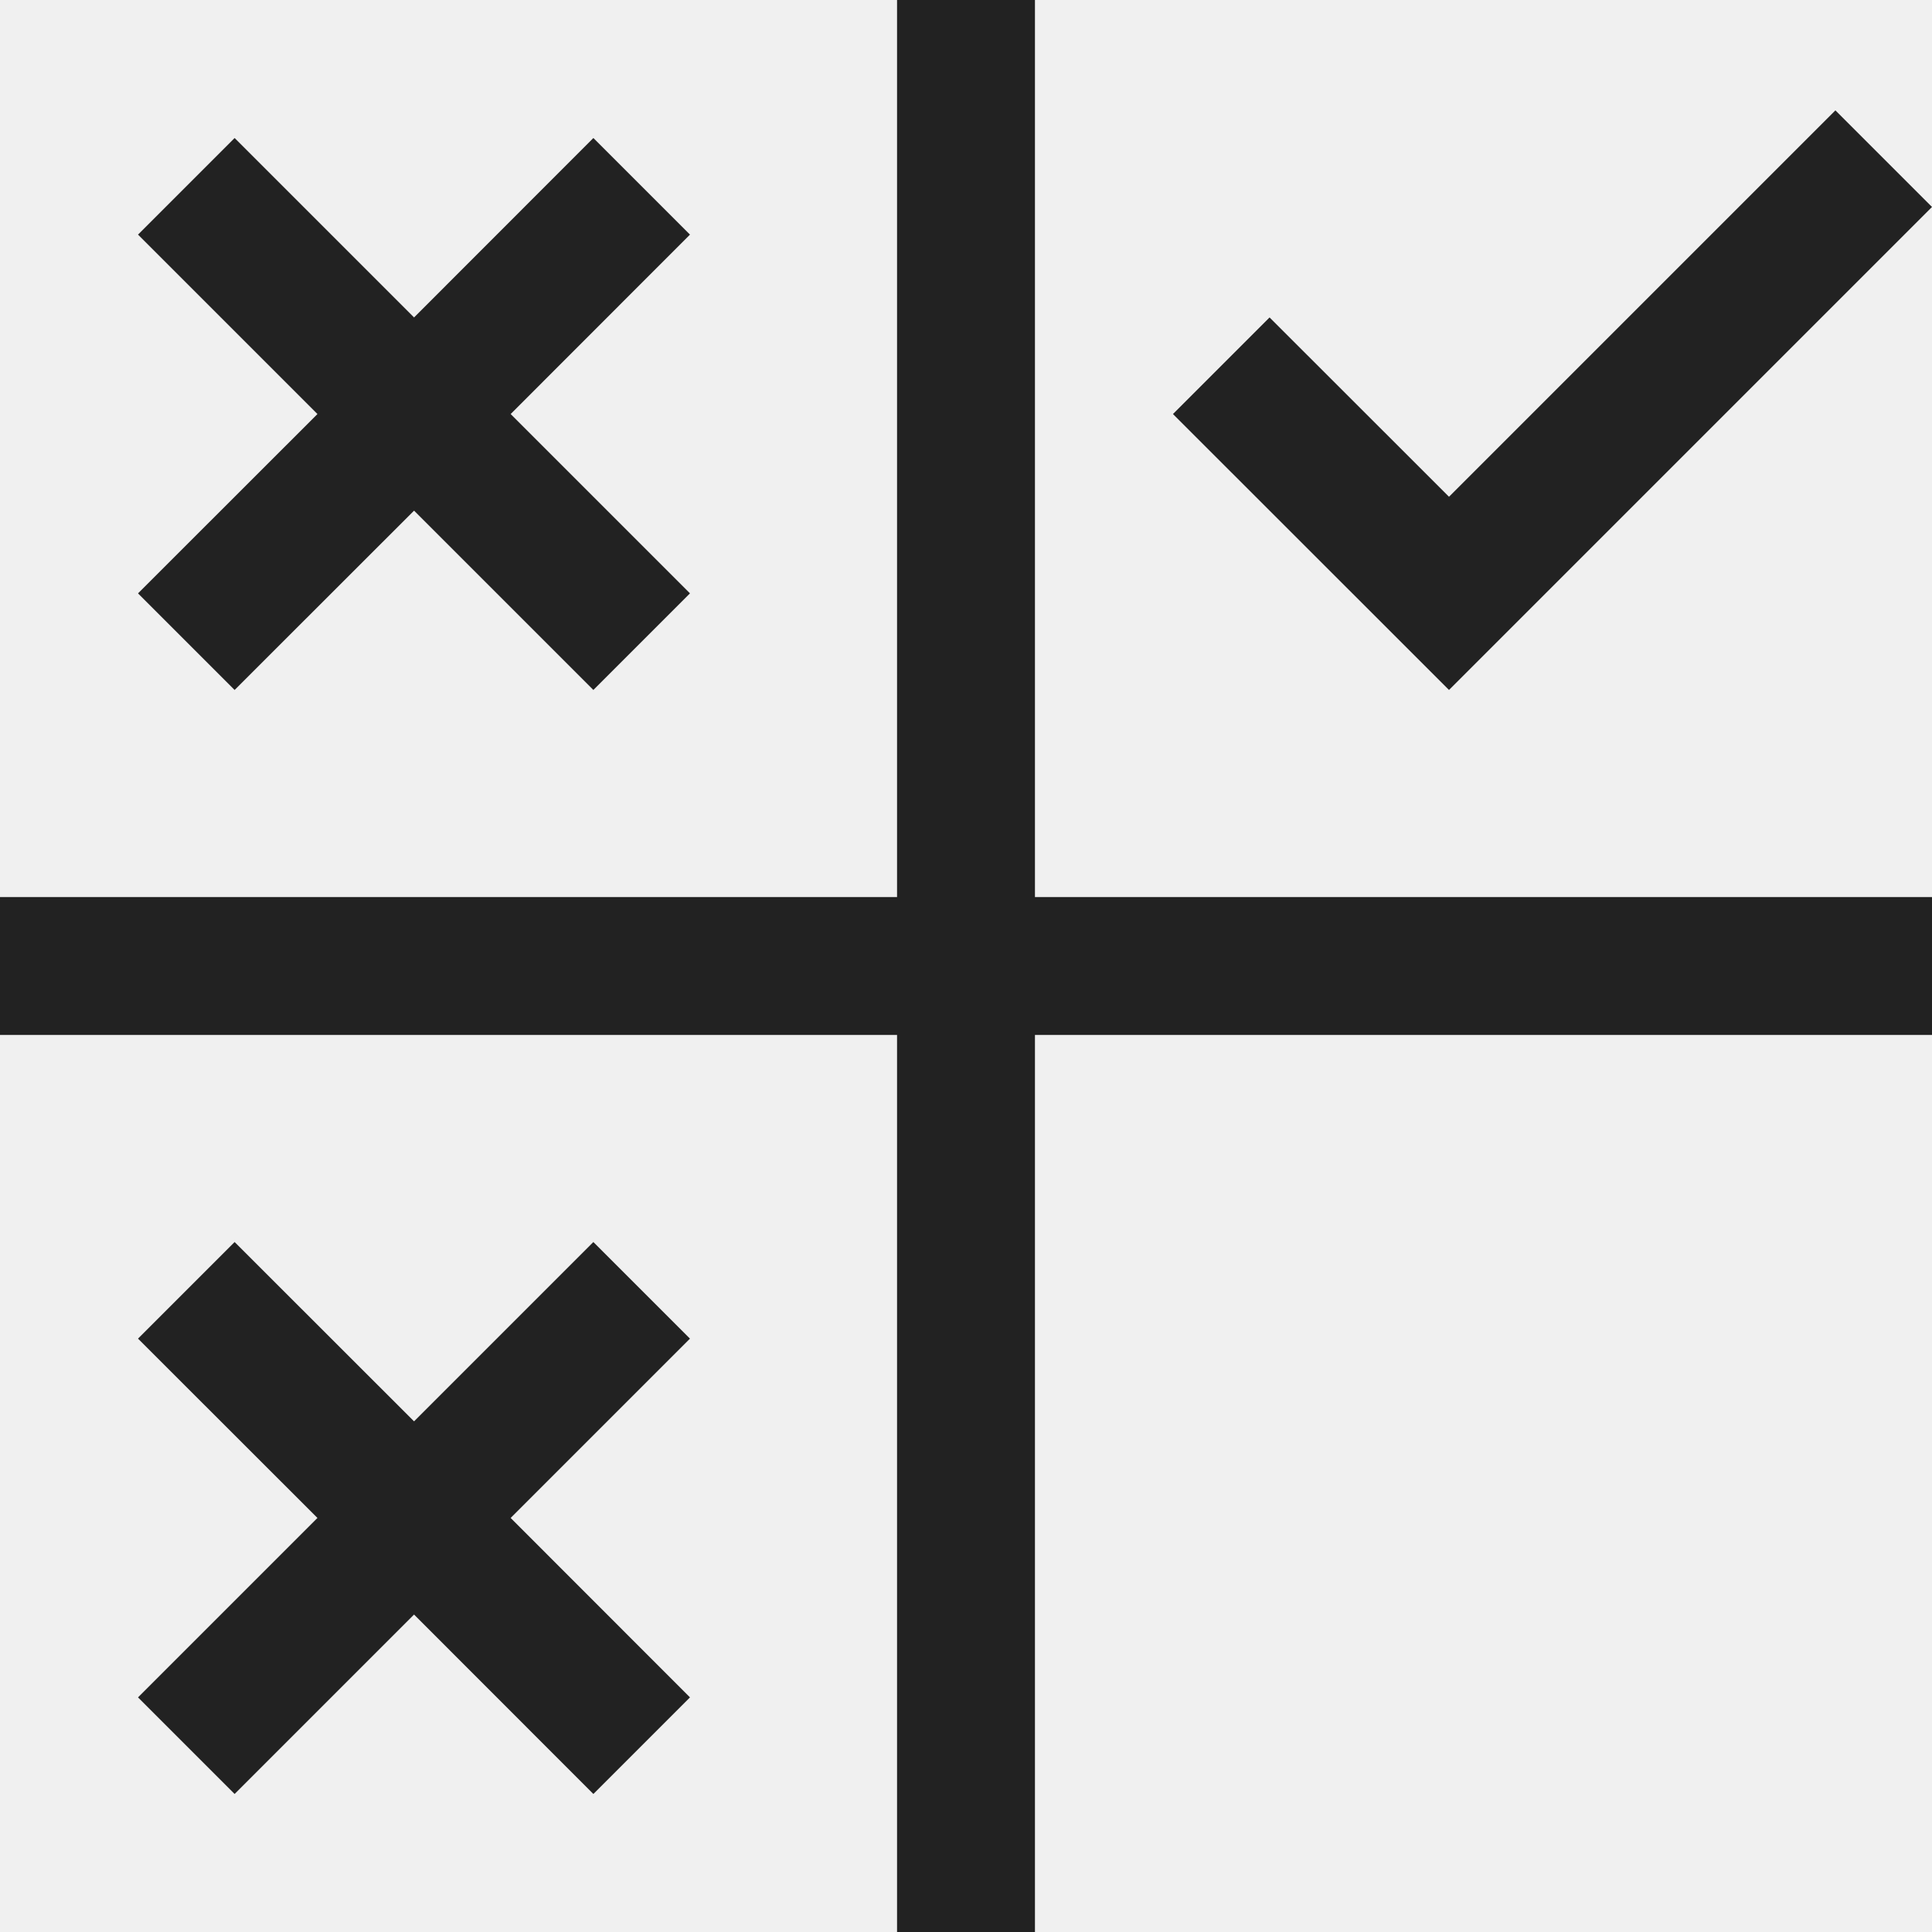
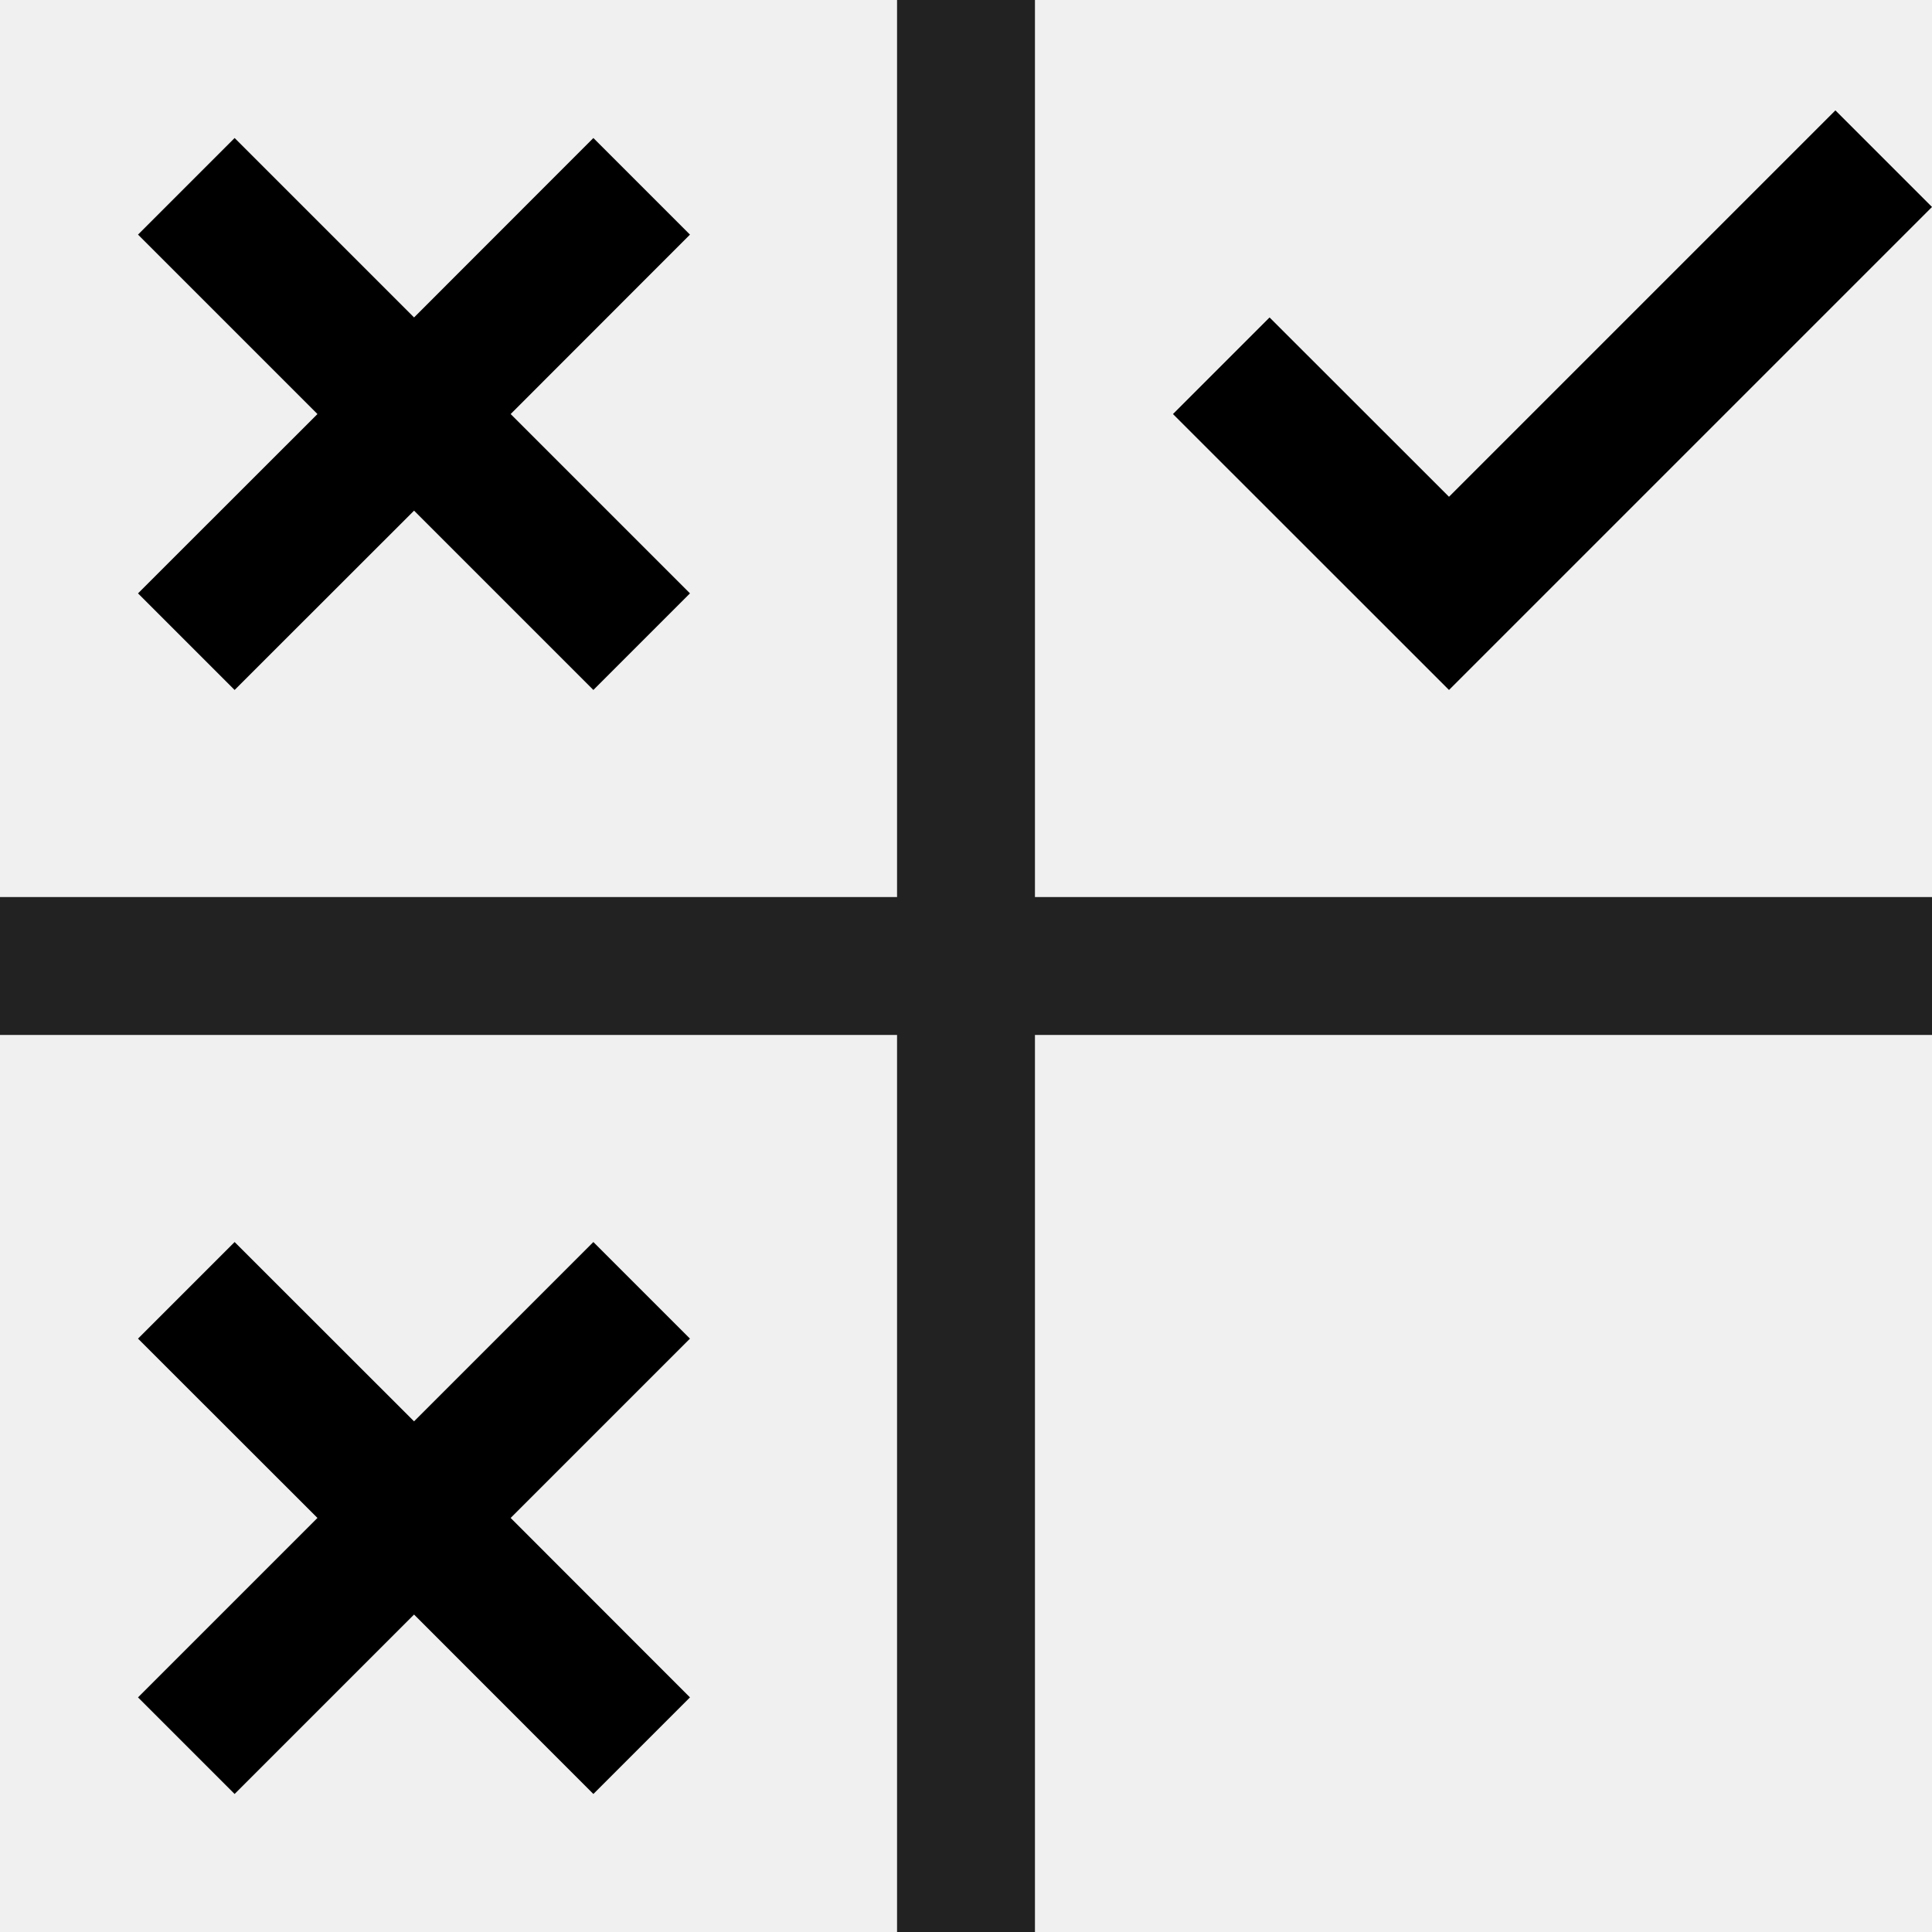
<svg xmlns="http://www.w3.org/2000/svg" width="16" height="16" viewBox="0 0 16 16" fill="none">
  <g clip-path="url(#clip0_180_13659)">
-     <path d="M12 4.114L10.514 2.629L9.714 3.429L12 5.714L16 1.714L15.2 0.914L12 4.114ZM5.714 1.943L4.914 1.143L3.429 2.629L1.943 1.143L1.143 1.943L2.629 3.429L1.143 4.914L1.943 5.714L3.429 4.229L4.914 5.714L5.714 4.914L4.229 3.429L5.714 1.943ZM5.714 11.086L4.914 10.286L3.429 11.771L1.943 10.286L1.143 11.086L2.629 12.571L1.143 14.057L1.943 14.857L3.429 13.371L4.914 14.857L5.714 14.057L4.229 12.571L5.714 11.086Z" fill="#222222" />
+     <path d="M12 4.114L10.514 2.629L9.714 3.429L12 5.714L16 1.714L15.2 0.914L12 4.114ZM5.714 1.943L4.914 1.143L3.429 2.629L1.943 1.143L1.143 1.943L2.629 3.429L1.143 4.914L1.943 5.714L3.429 4.229L4.914 5.714L5.714 4.914L4.229 3.429L5.714 1.943ZM5.714 11.086L4.914 10.286L3.429 11.771L1.943 10.286L1.143 11.086L2.629 12.571L1.143 14.057L1.943 14.857L3.429 13.371L4.914 14.857L5.714 14.057L4.229 12.571L5.714 11.086Z" fill="#000" />
    <path d="M8.571 7.429V0H7.429V7.429H0V8.571H7.429V16H8.571V8.571H16V7.429H8.571Z" fill="#222222" />
  </g>
  <defs>
    <clipPath id="clip0_180_13659">
      <rect width="16" height="16" fill="white" />
    </clipPath>
  </defs>
</svg>
